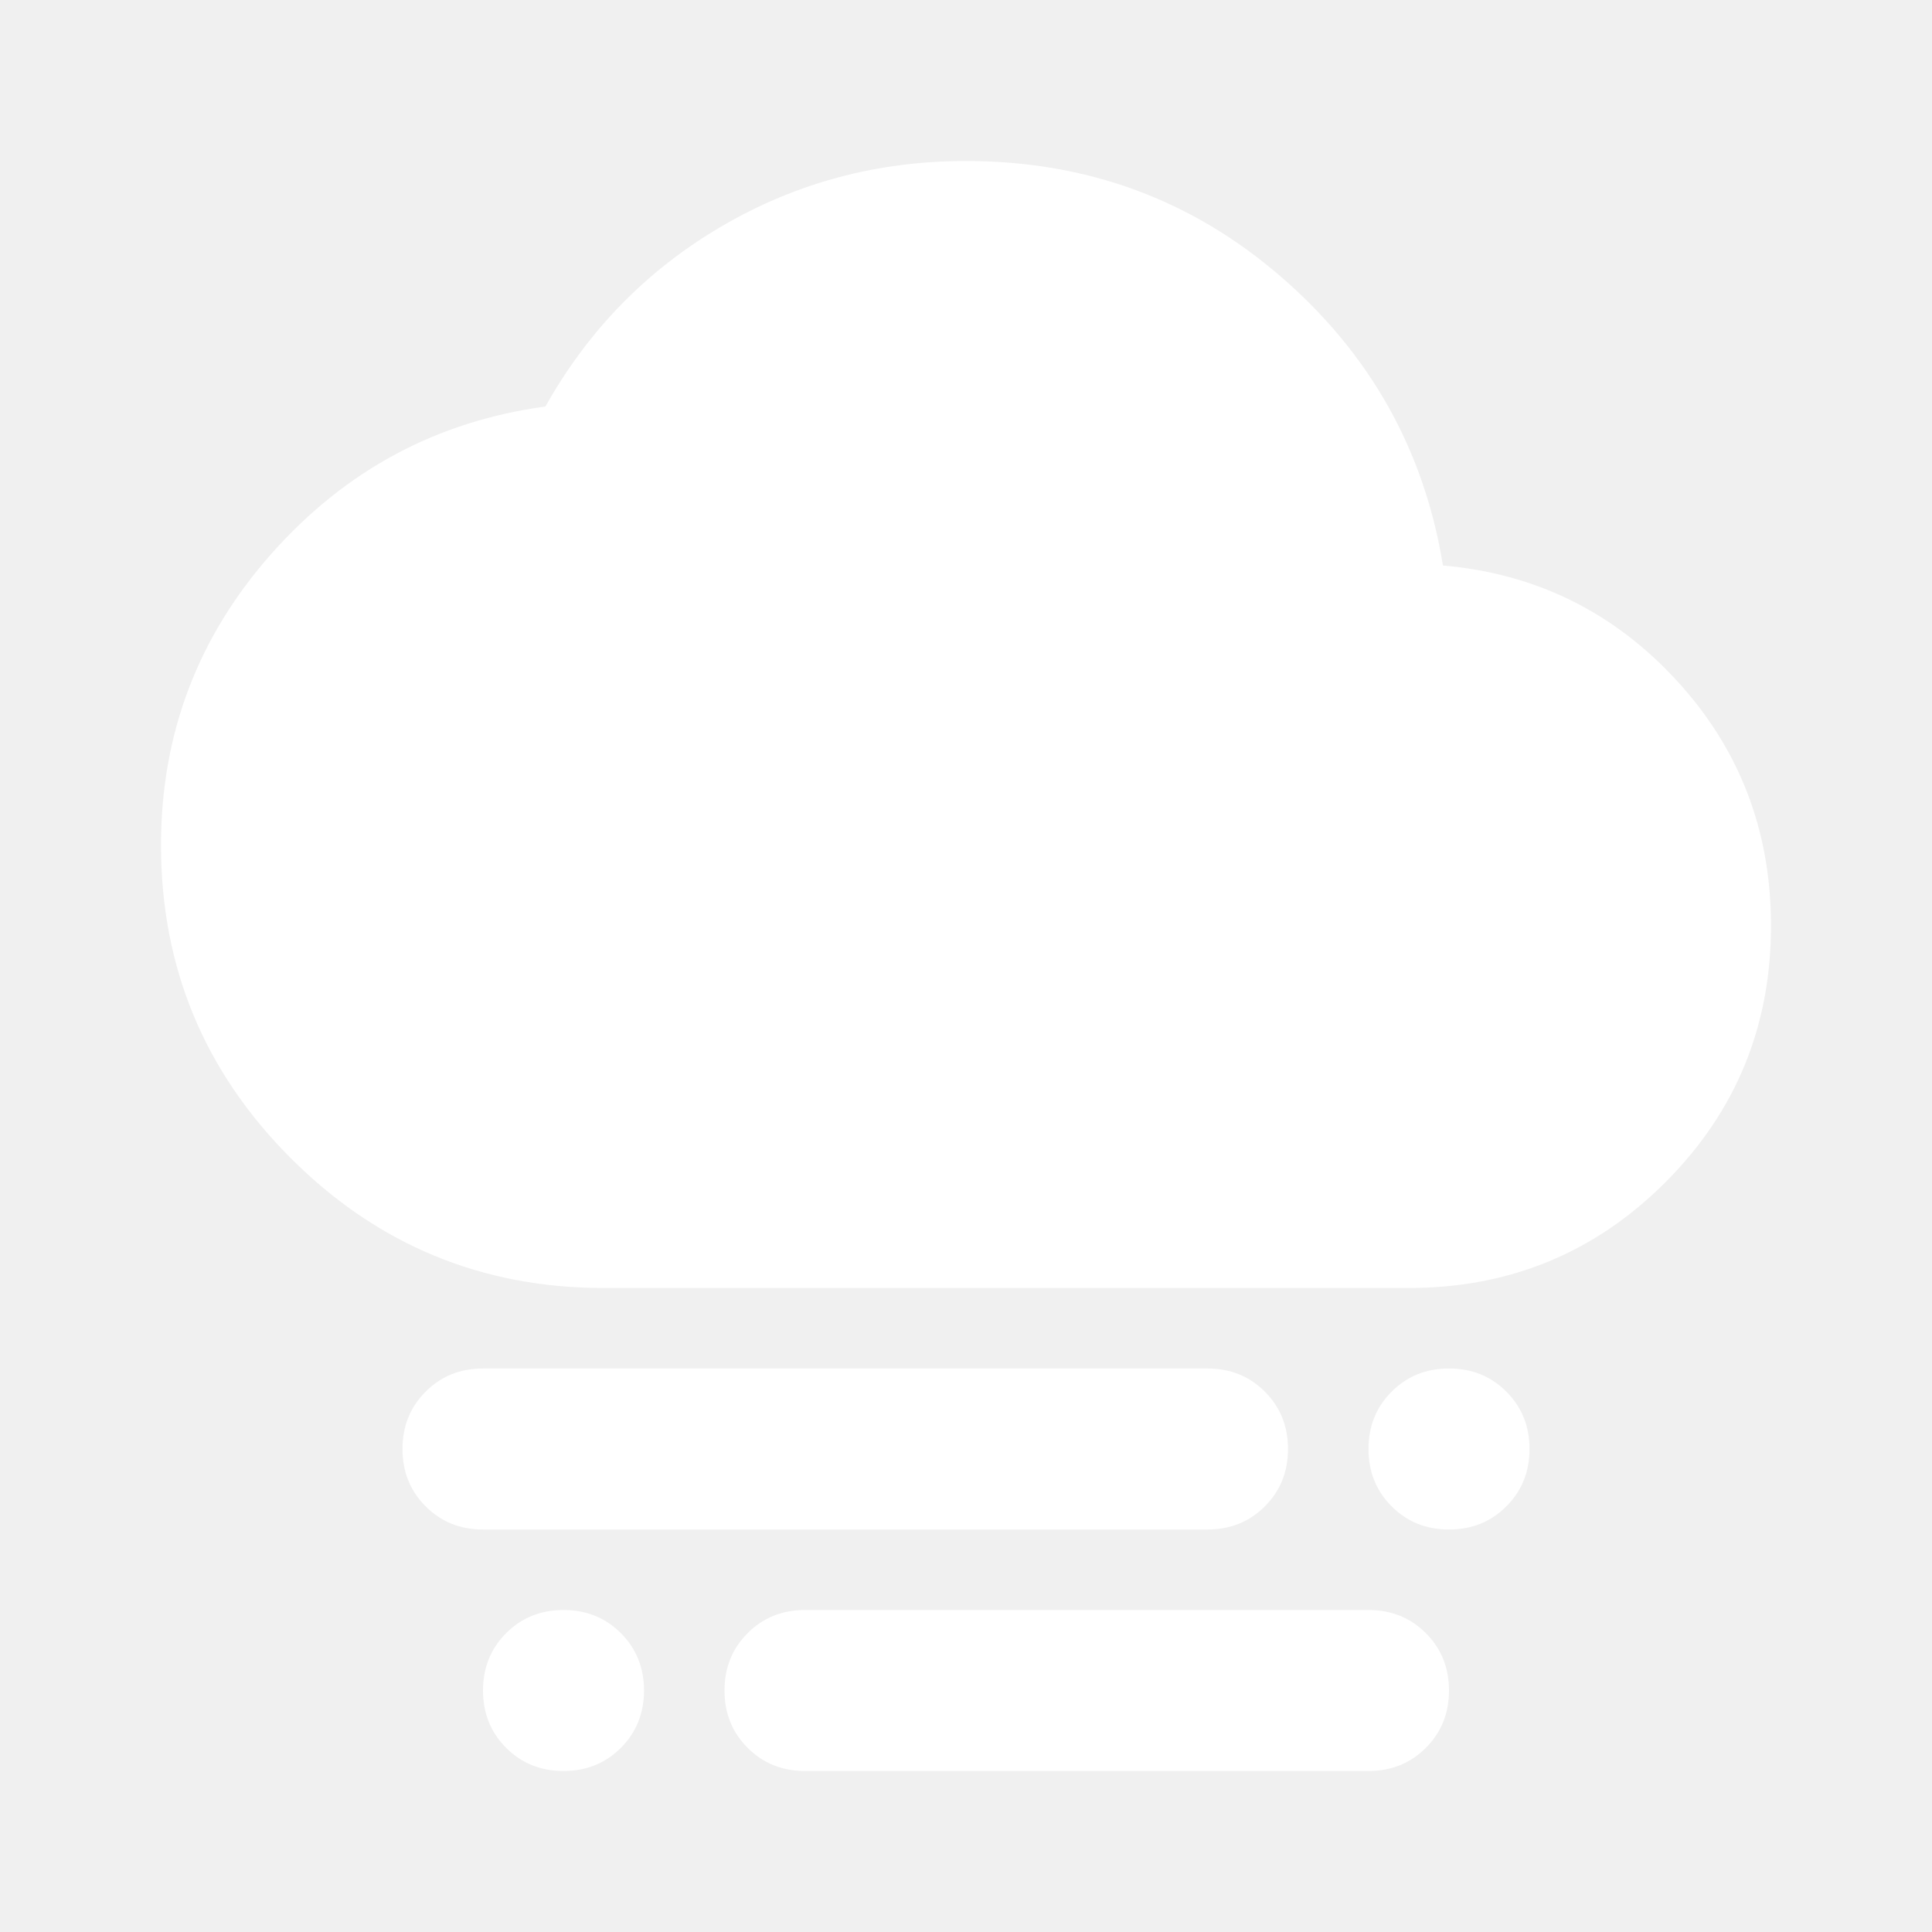
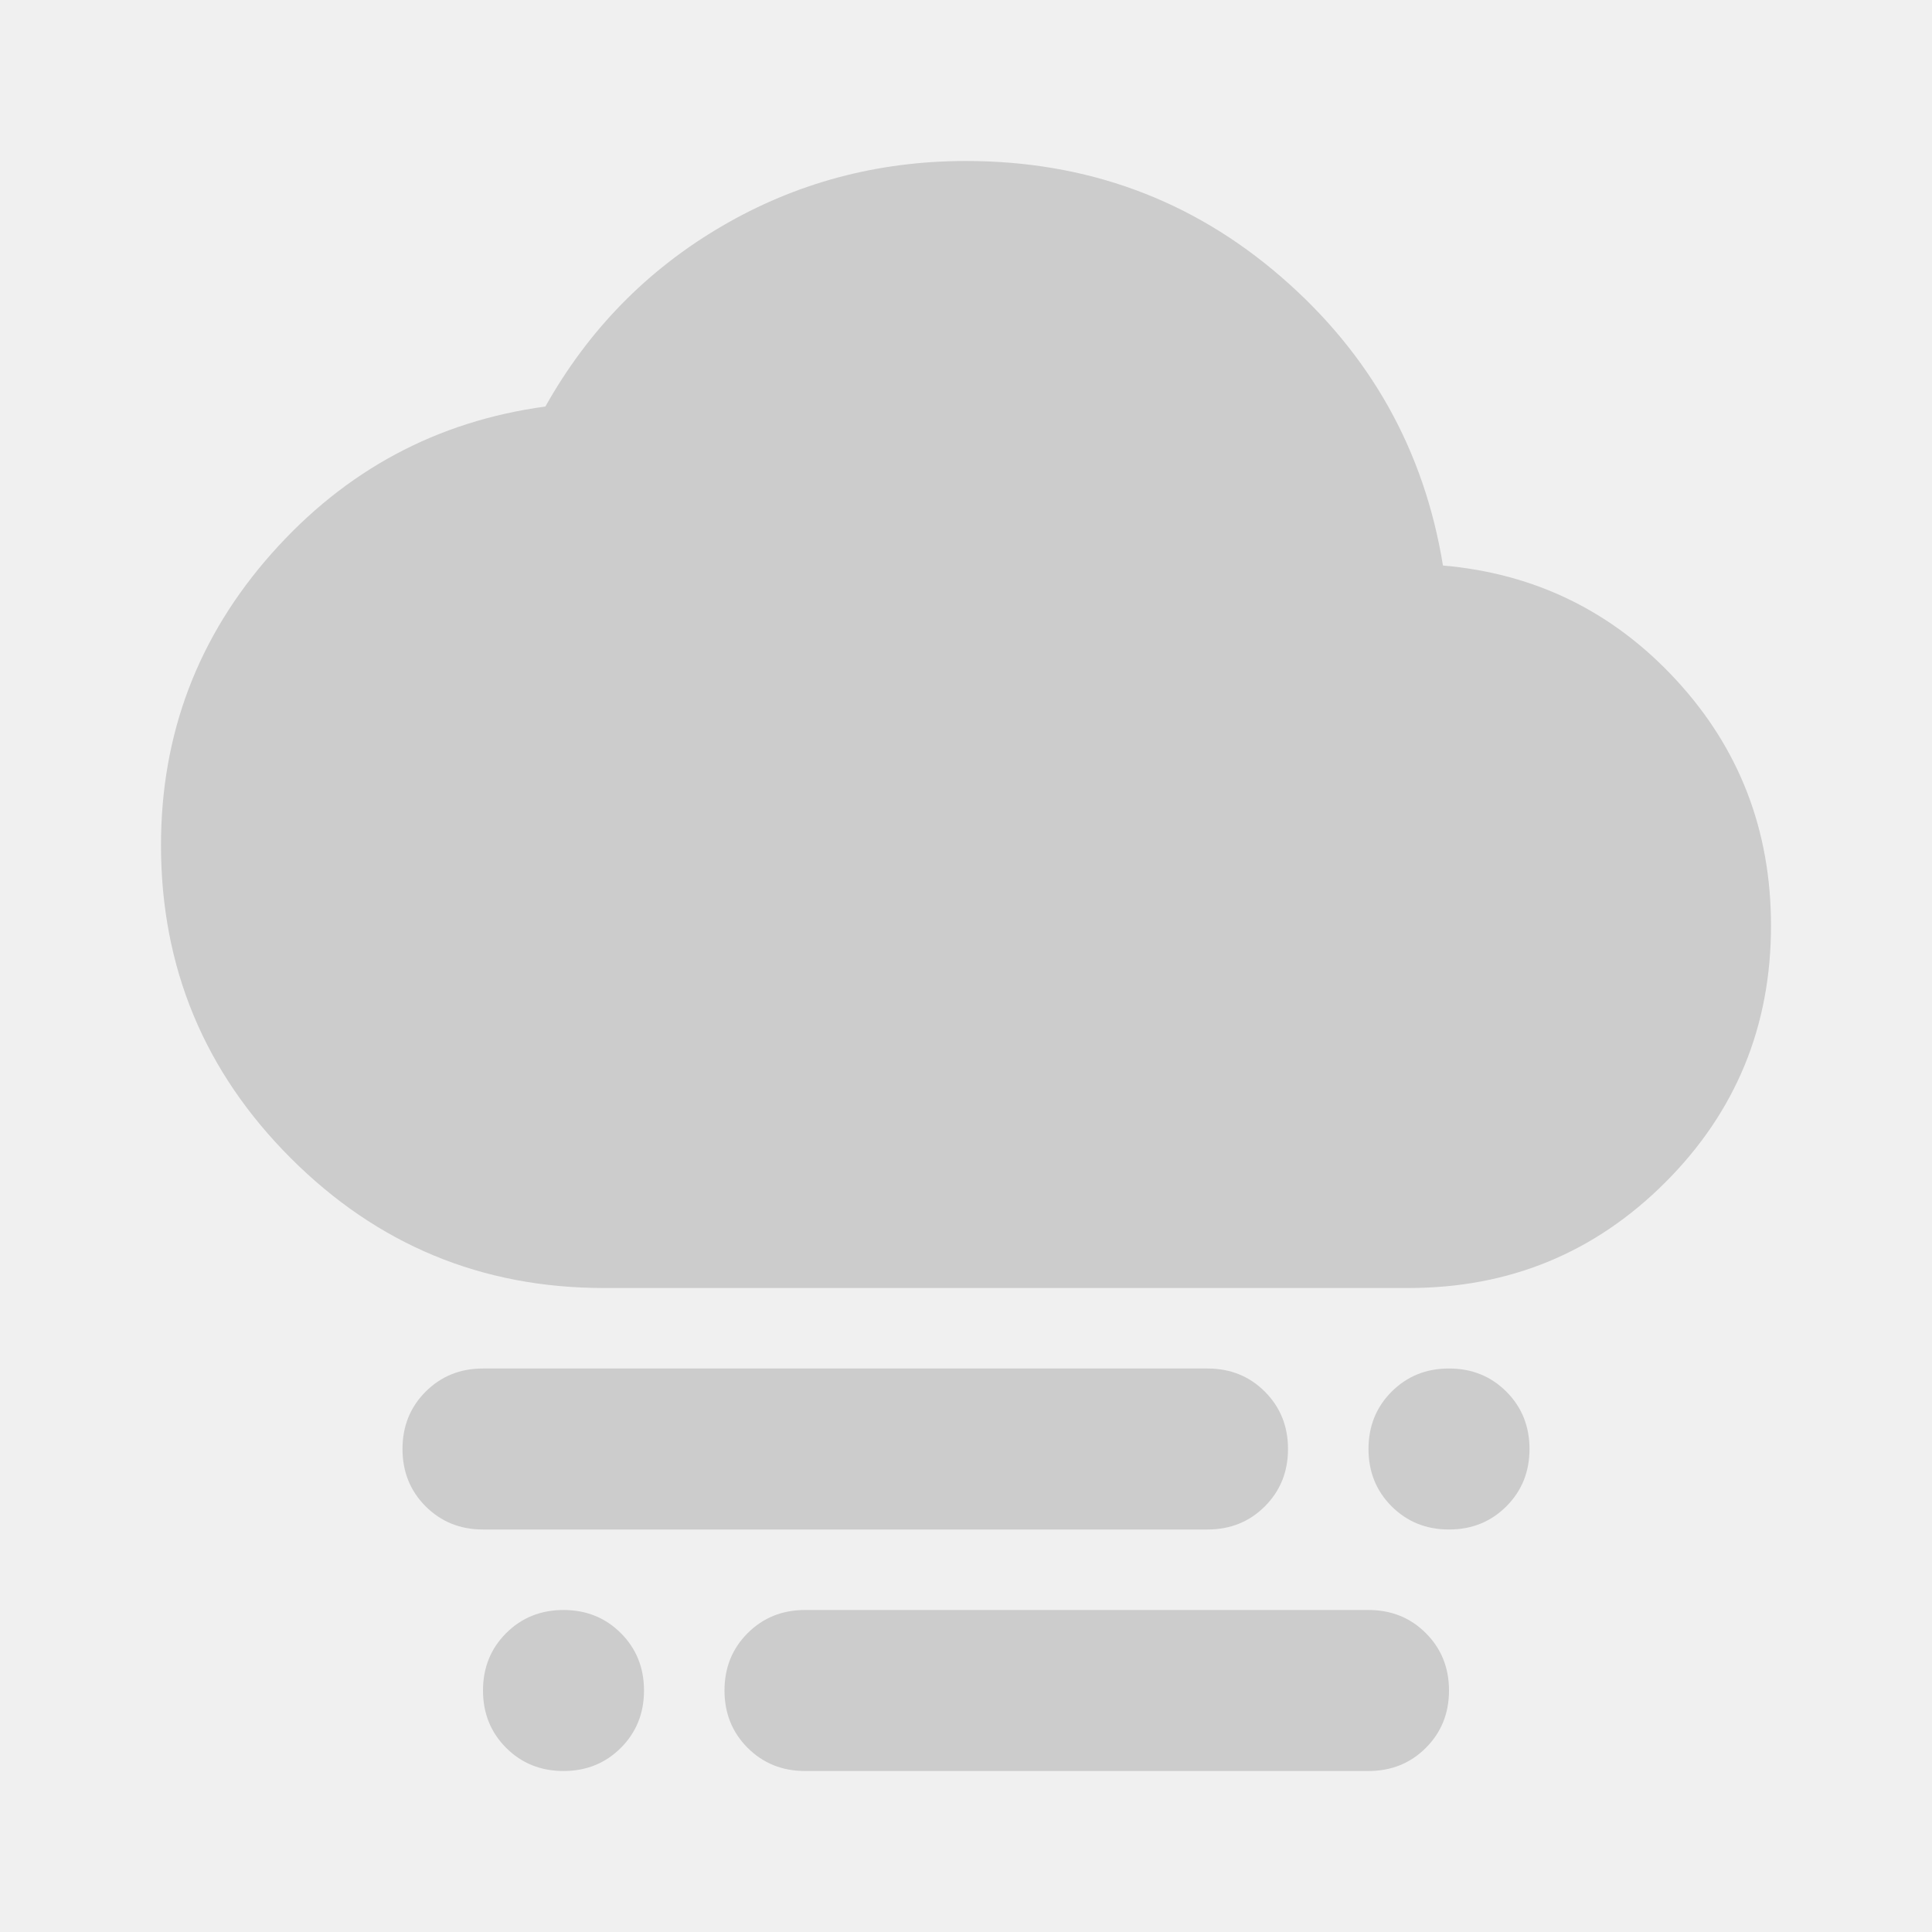
- <svg xmlns="http://www.w3.org/2000/svg" height="24px" viewBox="0 -960 960 960" width="24px" fill="#FFFFFF">
+ <svg xmlns="http://www.w3.org/2000/svg" height="24px" viewBox="0 -960 960 960" width="24px" fill="#CCCCCC">
  <path d="M720-200q-17 0-28.5-11.5T680-240q0-17 11.5-28.5T720-280q17 0 28.5 11.5T760-240q0 17-11.5 28.5T720-200ZM280-80q-17 0-28.5-11.5T240-120q0-17 11.5-28.5T280-160q17 0 28.5 11.5T320-120q0 17-11.5 28.5T280-80Zm-40-120q-17 0-28.5-11.5T200-240q0-17 11.5-28.5T240-280h360q17 0 28.5 11.5T640-240q0 17-11.5 28.5T600-200H240ZM400-80q-17 0-28.5-11.5T360-120q0-17 11.5-28.5T400-160h280q17 0 28.5 11.5T720-120q0 17-11.5 28.5T680-80H400ZM300-320q-91 0-155.5-64.5T80-540q0-83 55-145t136-73q32-57 87.5-89.5T480-880q90 0 156.5 57.5T717-679q69 6 116 57t47 122q0 75-52.5 127.5T700-320H300Z" />
</svg>
